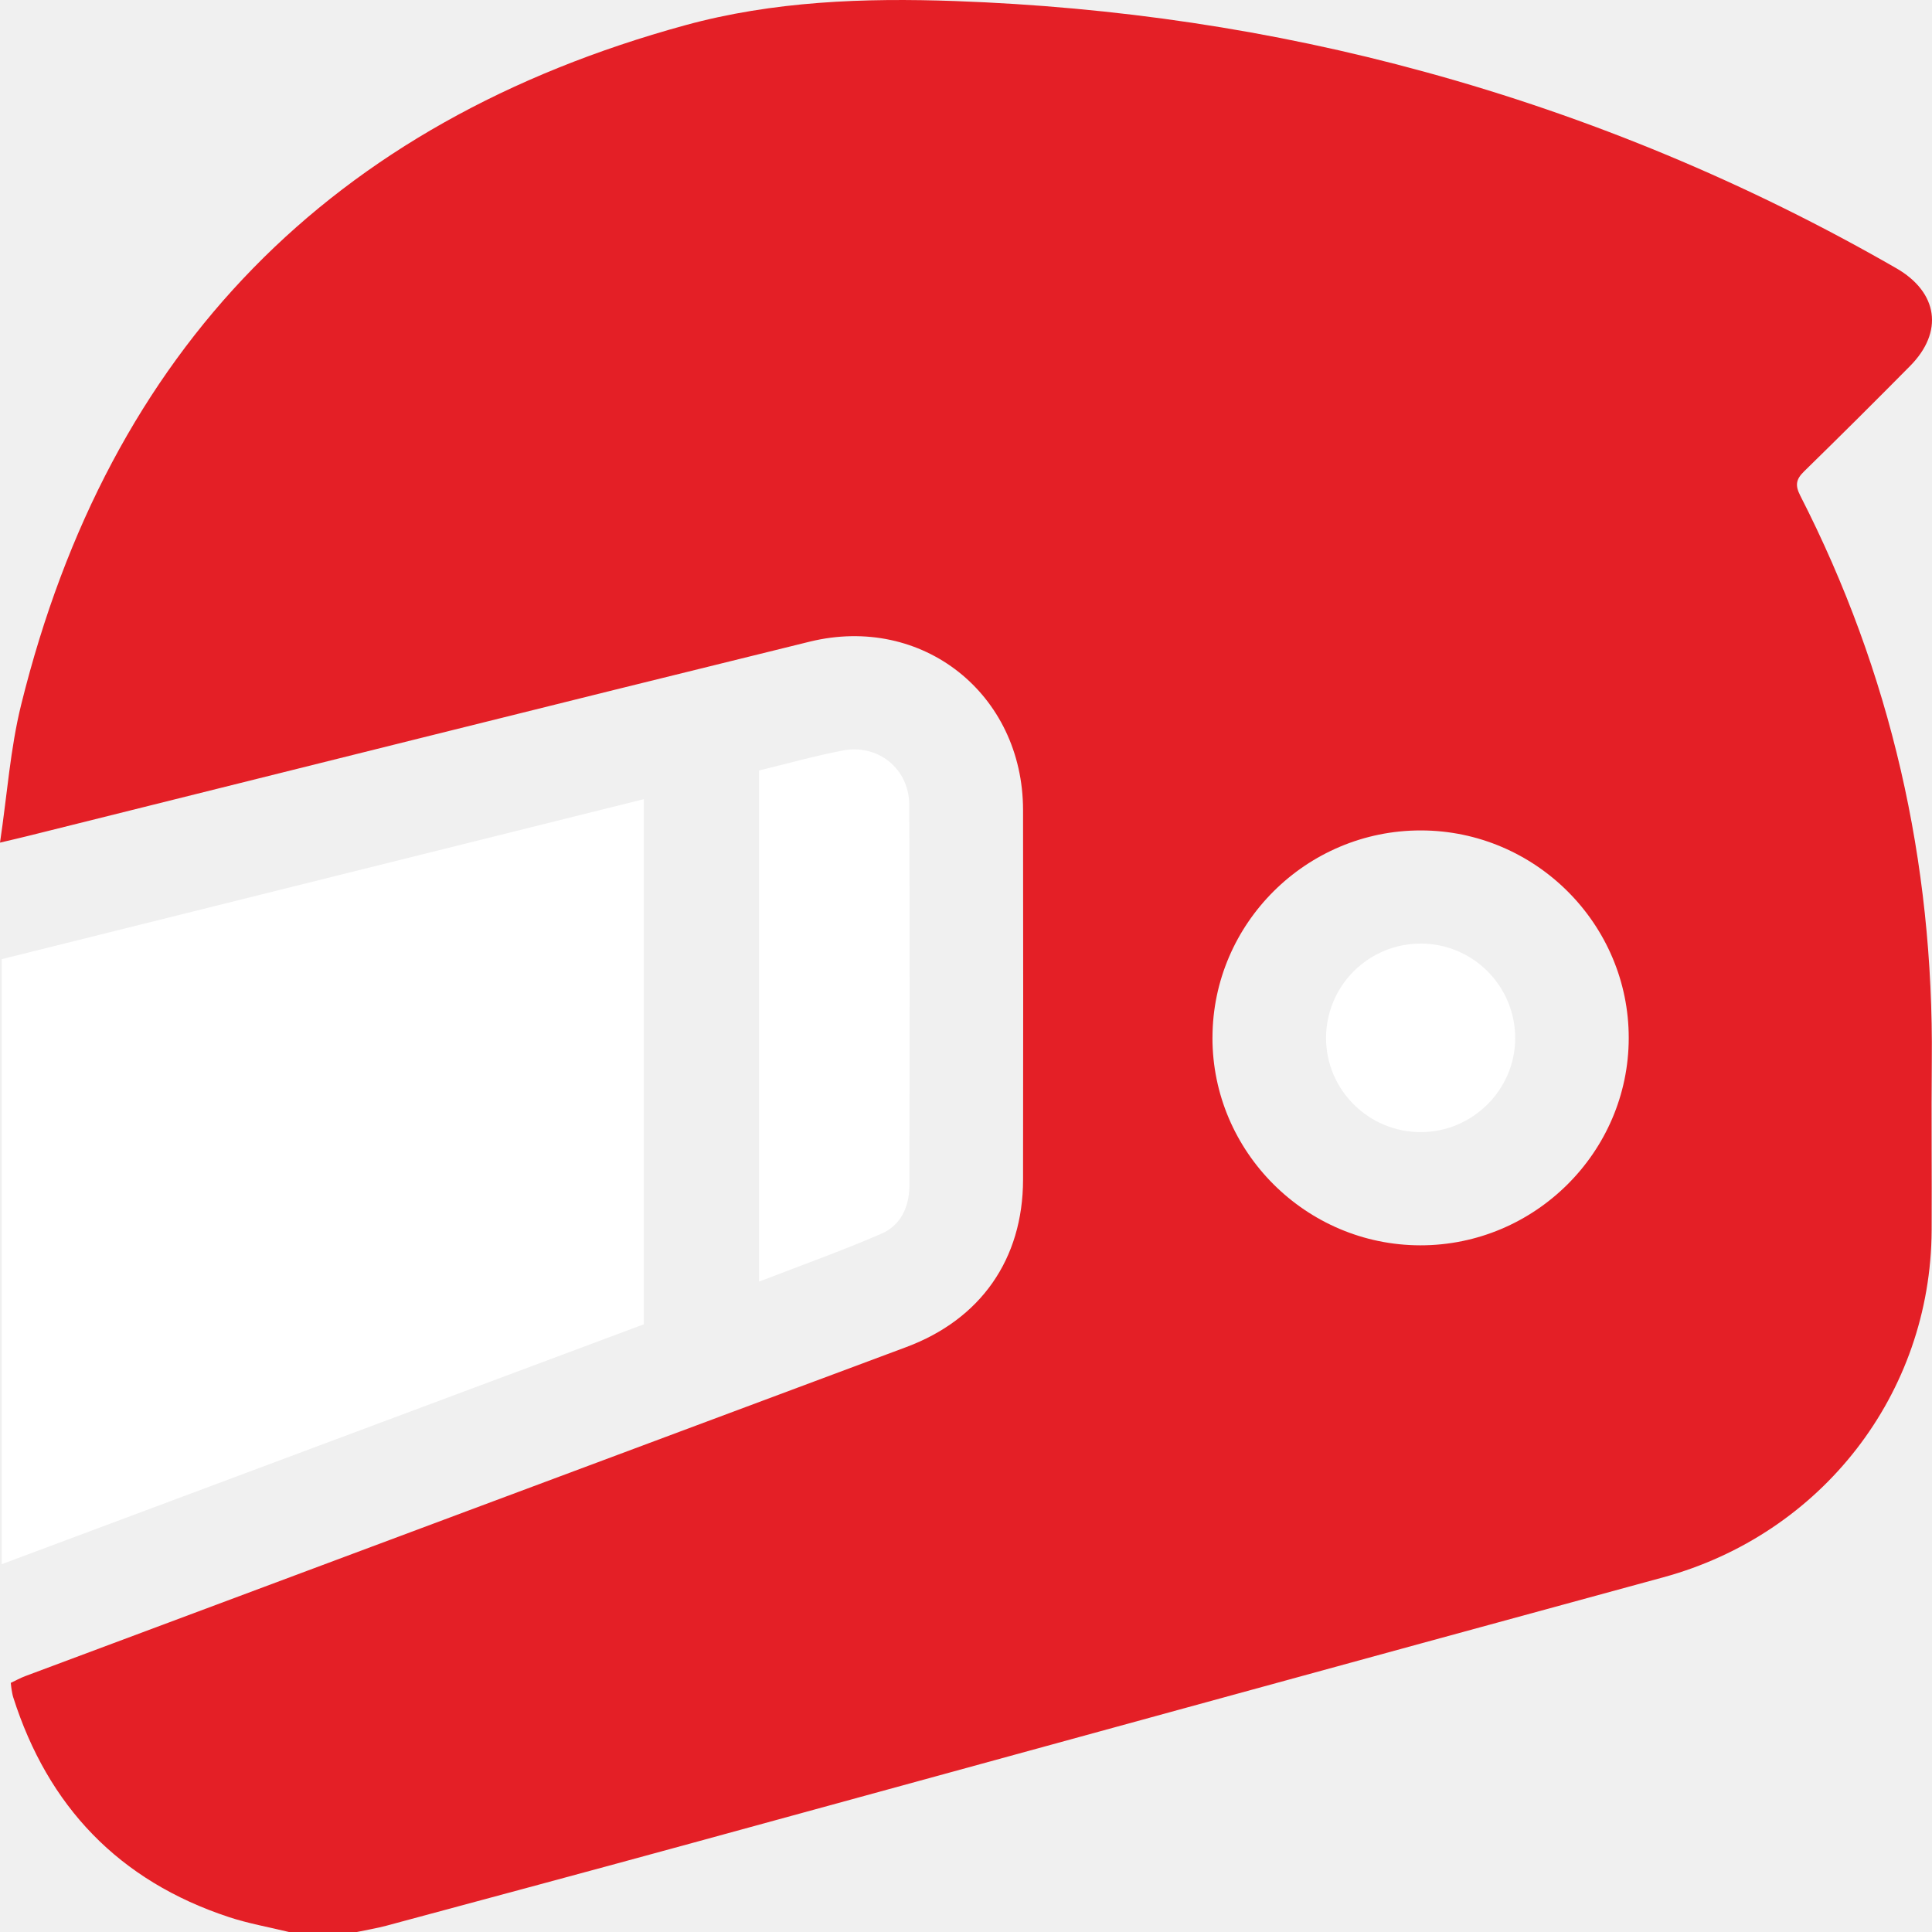
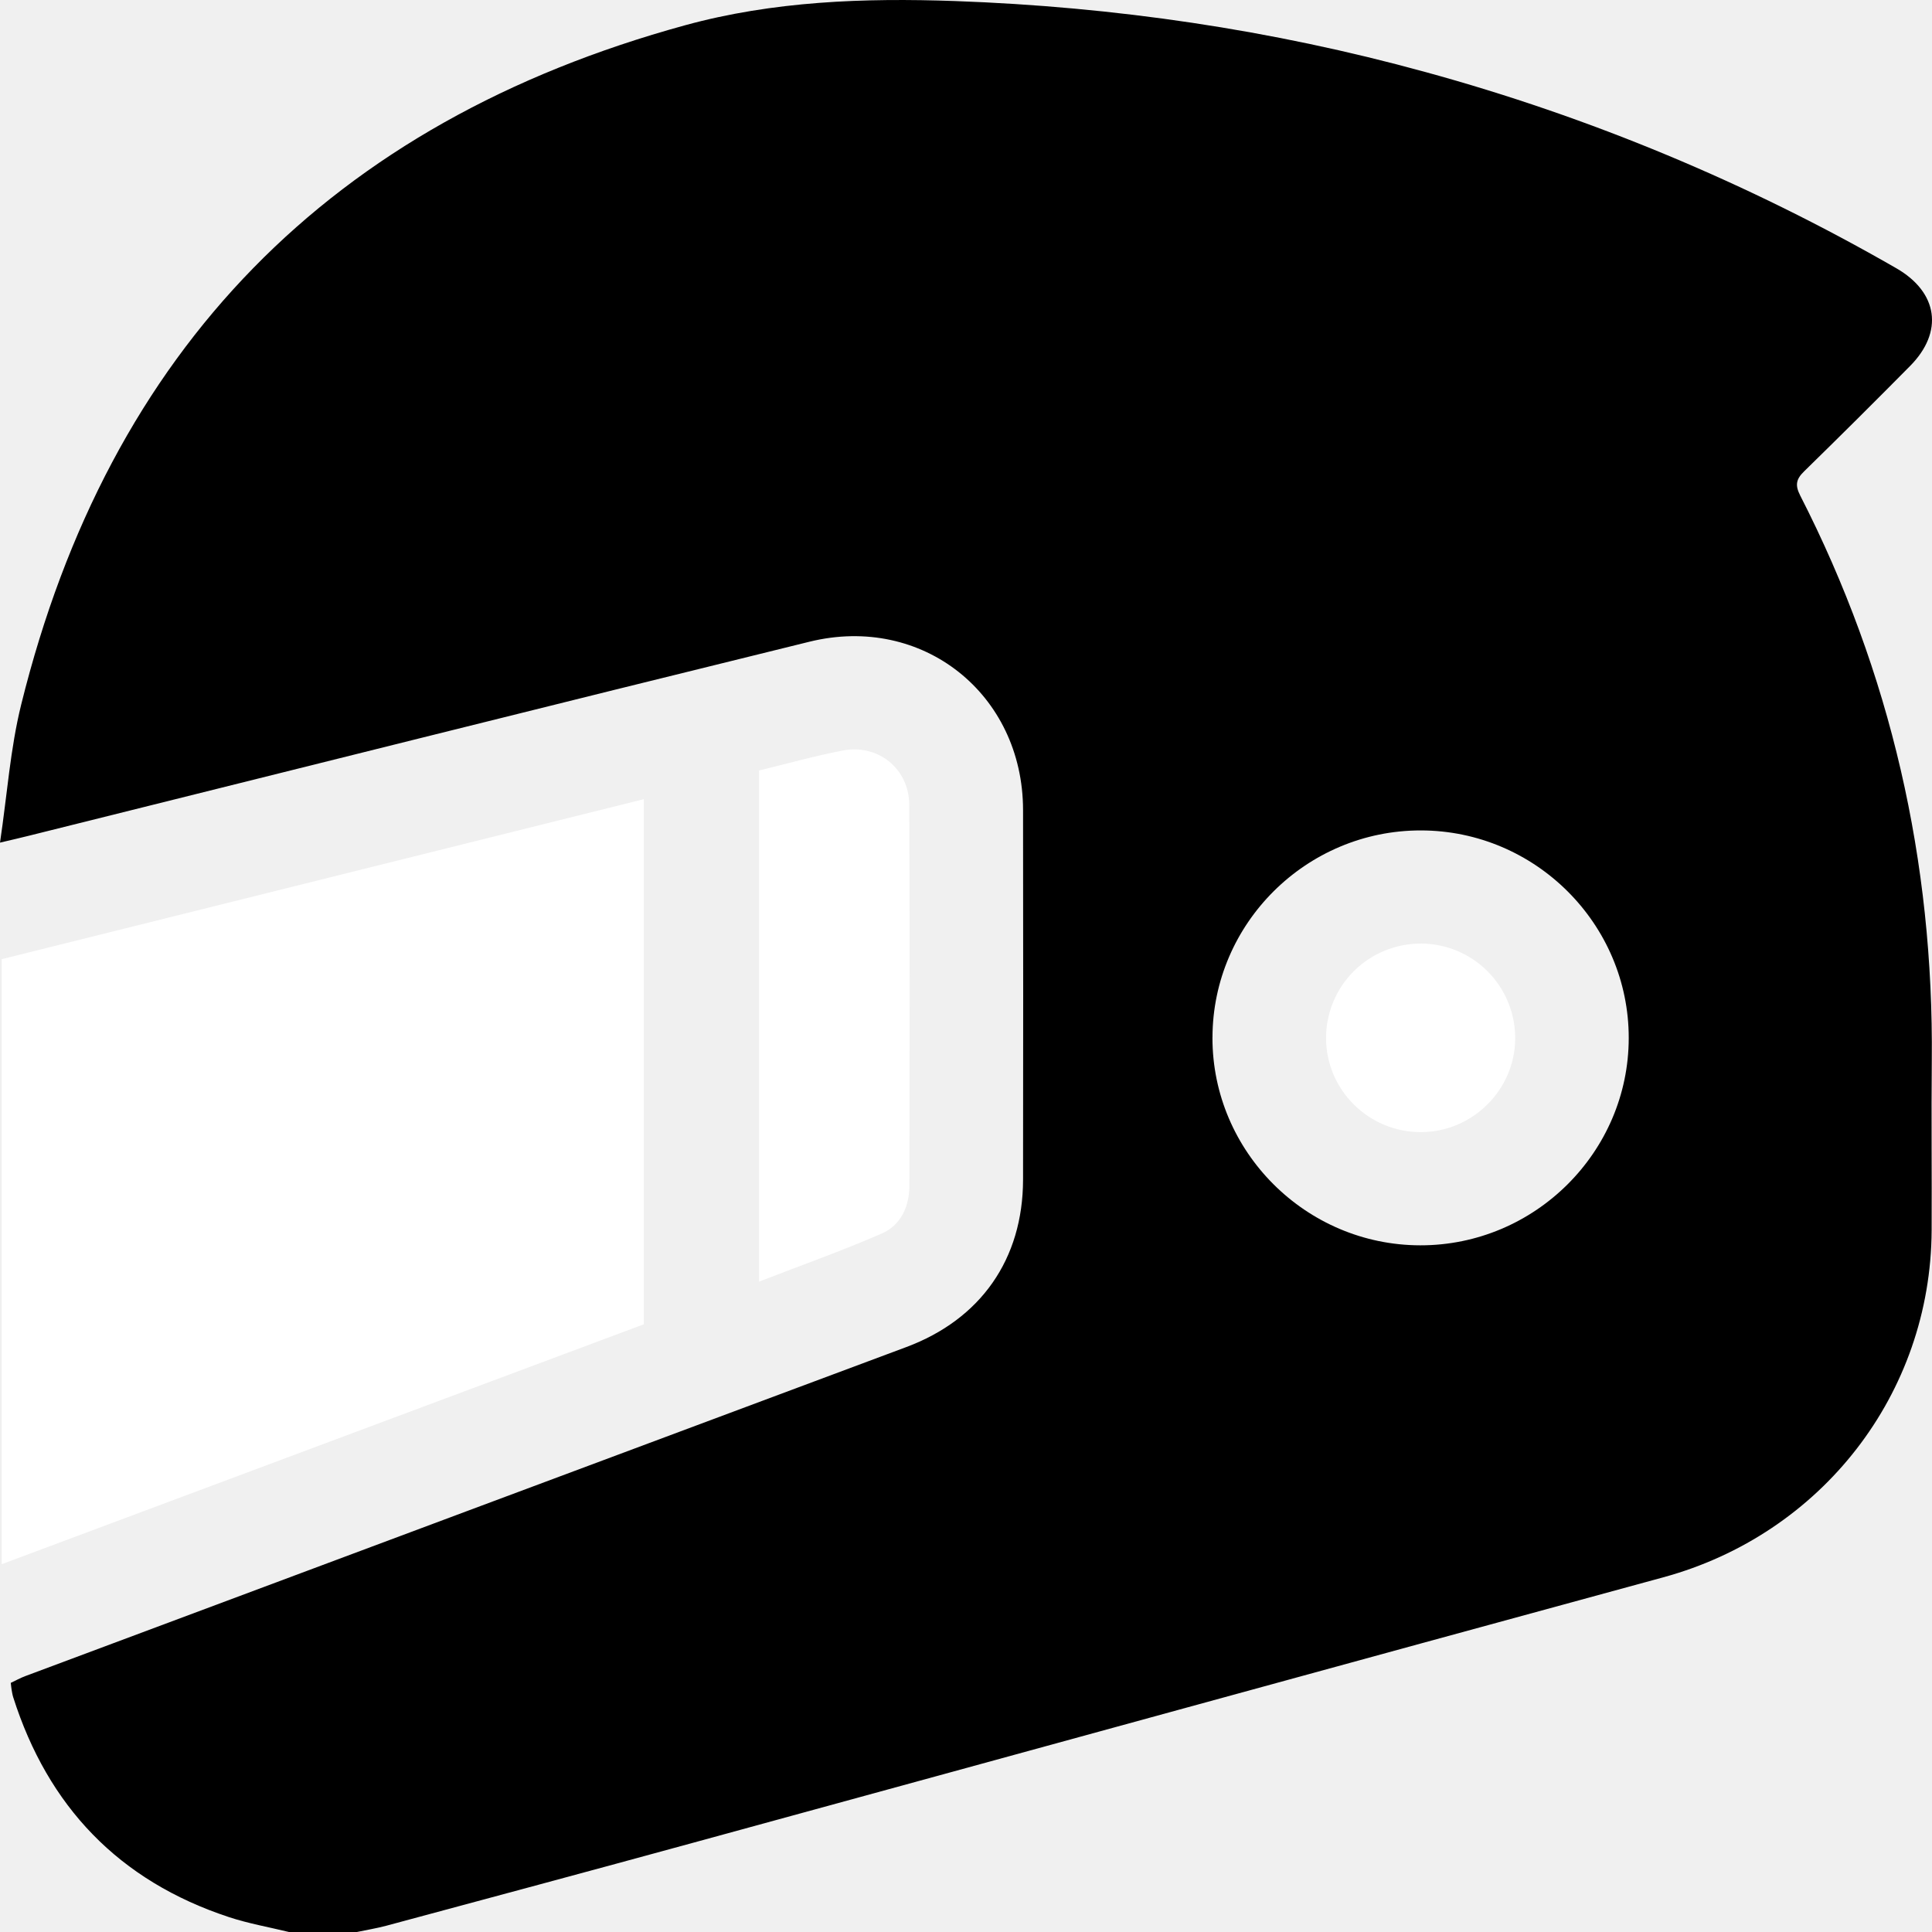
<svg xmlns="http://www.w3.org/2000/svg" width="64" height="64" fill="#202020">
  <g clip-path="url(#a)">
-     <path fill="#E41F26" d="M9.565 64h2.258c.324-.069.653-.122.972-.207 3.403-.916 6.806-1.83 10.205-2.76 10.7-2.925 21.398-5.868 32.1-8.783 5.243-1.429 8.862-6.076 8.888-11.496.009-1.874-.013-3.749.005-5.622.064-6.59-1.353-12.838-4.358-18.715-.173-.339-.143-.538.127-.801a286.566 286.566 0 0 0 3.506-3.486c1.127-1.133.935-2.448-.452-3.245a66.483 66.483 0 0 0-15.605-6.501C42.117.984 36.923.225 31.644.035c-3.019-.108-6.033.002-8.954.803C10.962 4.053 3.614 11.569.702 23.34.34 24.8.238 26.322 0 27.913c.427-.102.688-.16.948-.226 8.622-2.146 17.24-4.31 25.869-6.43 3.742-.92 7.068 1.733 7.073 5.574.007 4.082.005 8.163 0 12.246-.004 2.637-1.405 4.629-3.872 5.548-9.727 3.63-19.451 7.263-29.177 10.897-.17.063-.328.152-.484.225.013.11.017.172.028.23.015.082.027.166.052.244 1.152 3.623 3.505 6.083 7.139 7.283.646.214 1.324.332 1.988.494l.001.002Zm30.6-29.63c.005-3.78 3.11-6.866 6.905-6.861 3.791.005 6.89 3.101 6.884 6.882-.005 3.776-3.114 6.867-6.906 6.862-3.79-.005-6.889-3.103-6.884-6.882v-.002Z" />
+     <path fill="currentColor" d="M9.565 64h2.258c.324-.069.653-.122.972-.207 3.403-.916 6.806-1.83 10.205-2.76 10.7-2.925 21.398-5.868 32.1-8.783 5.243-1.429 8.862-6.076 8.888-11.496.009-1.874-.013-3.749.005-5.622.064-6.59-1.353-12.838-4.358-18.715-.173-.339-.143-.538.127-.801a286.566 286.566 0 0 0 3.506-3.486c1.127-1.133.935-2.448-.452-3.245a66.483 66.483 0 0 0-15.605-6.501C42.117.984 36.923.225 31.644.035c-3.019-.108-6.033.002-8.954.803C10.962 4.053 3.614 11.569.702 23.34.34 24.8.238 26.322 0 27.913c.427-.102.688-.16.948-.226 8.622-2.146 17.24-4.31 25.869-6.43 3.742-.92 7.068 1.733 7.073 5.574.007 4.082.005 8.163 0 12.246-.004 2.637-1.405 4.629-3.872 5.548-9.727 3.63-19.451 7.263-29.177 10.897-.17.063-.328.152-.484.225.013.11.017.172.028.23.015.082.027.166.052.244 1.152 3.623 3.505 6.083 7.139 7.283.646.214 1.324.332 1.988.494l.001.002Zm30.6-29.63c.005-3.78 3.11-6.866 6.905-6.861 3.791.005 6.89 3.101 6.884 6.882-.005 3.776-3.114 6.867-6.906 6.862-3.79-.005-6.889-3.103-6.884-6.882v-.002Z" />
    <path fill="#fff" d="M21.326 43.867V26.474c-7.114 1.773-14.187 3.534-21.27 5.3v20.042l21.27-7.947v-.002ZM25.145 42.455c1.395-.54 2.747-1.02 4.058-1.59.64-.278.92-.895.922-1.591.007-4.205.015-8.412-.005-12.616-.005-1.192-1.031-2.02-2.2-1.797-.936.18-1.855.44-2.775.662v16.932ZM47.072 31.258a3.13 3.13 0 0 0-3.145 3.125c0 1.726 1.417 3.128 3.151 3.12 1.705-.009 3.103-1.398 3.115-3.095a3.133 3.133 0 0 0-3.12-3.152l-.001.002Z" />
  </g>
  <defs>
    <clipPath id="a">
      <path fill="#fff" d="M64 0H0v64h64z" />
    </clipPath>
  </defs>
</svg>
